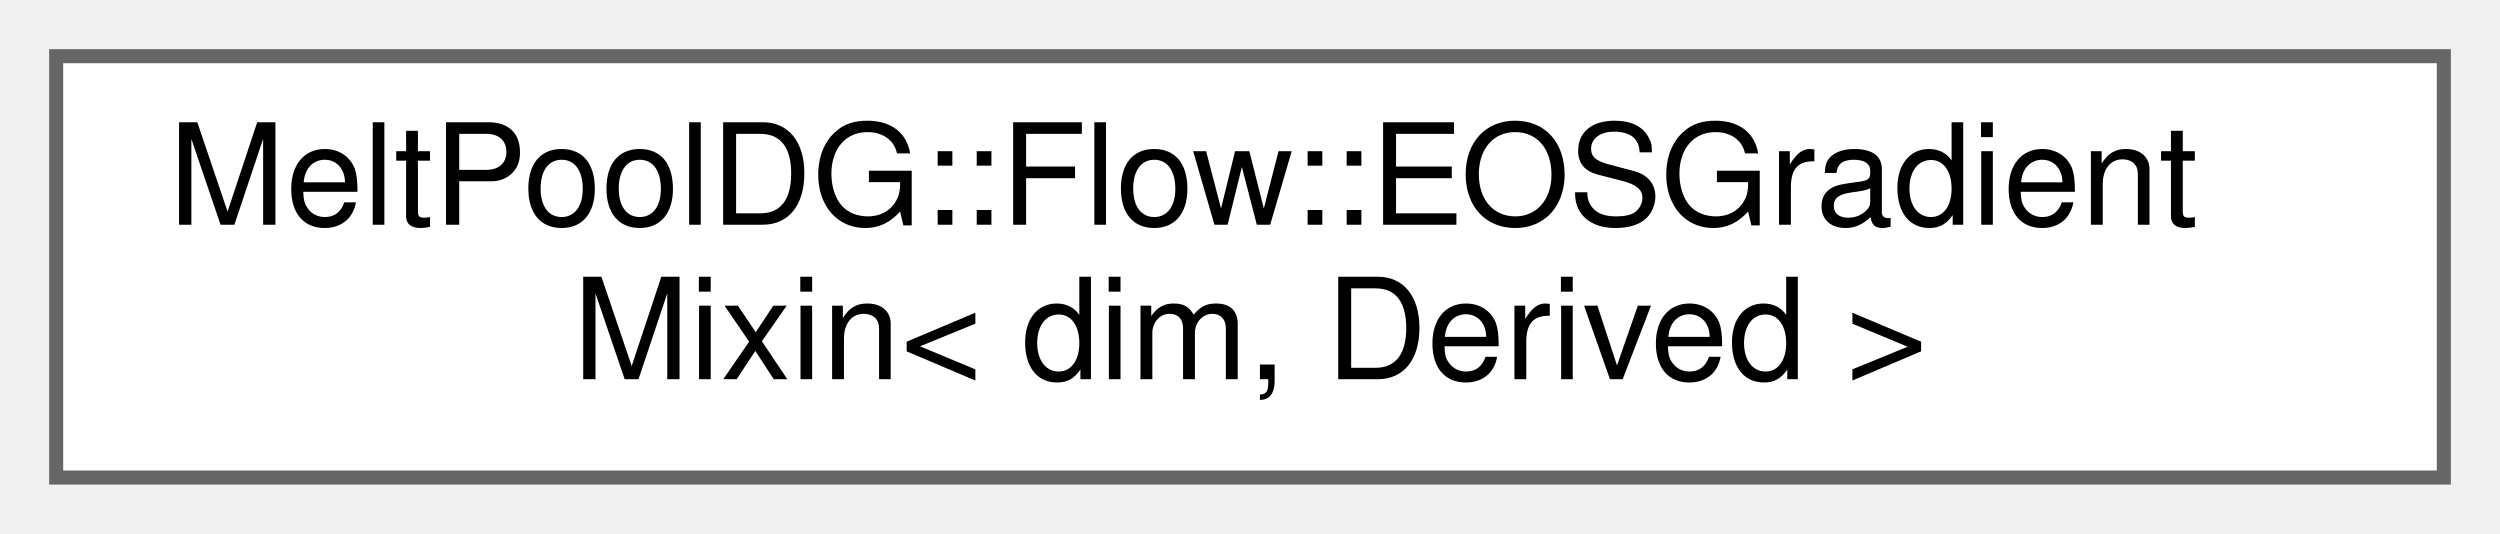
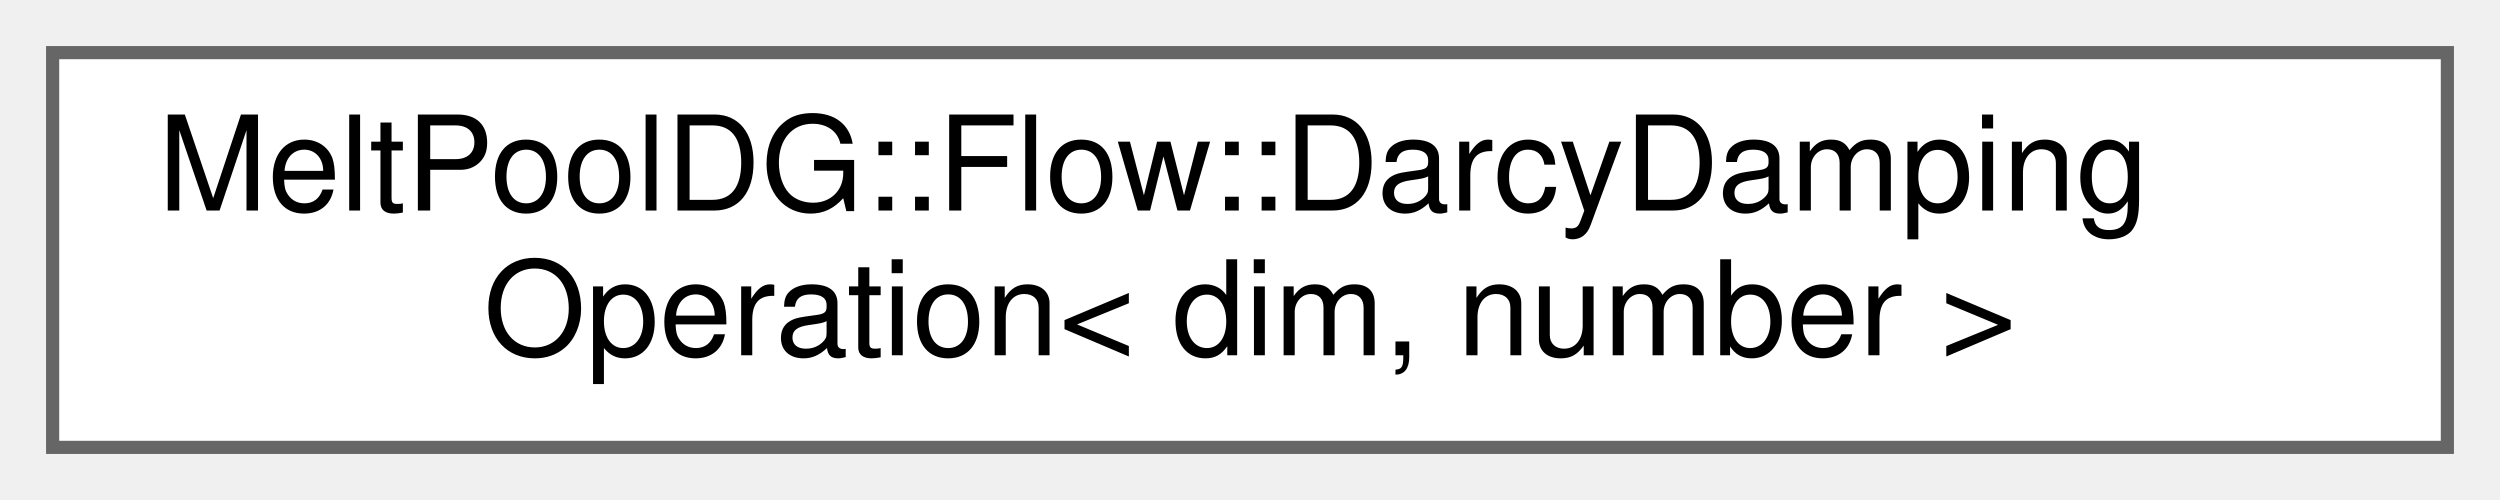
- <svg xmlns="http://www.w3.org/2000/svg" xmlns:xlink="http://www.w3.org/1999/xlink" width="178pt" height="38pt" viewBox="0.00 0.00 178.00 38.00">
+ <svg xmlns="http://www.w3.org/2000/svg" xmlns:xlink="http://www.w3.org/1999/xlink" width="190pt" height="38pt" viewBox="0.00 0.00 190.00 38.00">
  <g id="graph0" class="graph" transform="scale(1 1) rotate(0) translate(4 34)">
    <g id="Node000000" class="node">
      <g id="a_Node000000">
-         <a xlink:href="structMeltPoolDG_1_1Flow_1_1EOSGradientMixin.html" target="_top" xlink:title=" ">
-           <polygon fill="white" stroke="#666666" points="170,-30 0,-30 0,0 170,0 170,-30" />
-           <text text-anchor="start" x="8" y="-18" font-family="Helvetica,sans-Serif" font-size="10.00">MeltPoolDG::Flow::EOSGradient</text>
-           <text text-anchor="middle" x="85" y="-7" font-family="Helvetica,sans-Serif" font-size="10.00">Mixin&lt; dim, Derived &gt;</text>
+         <a xlink:href="classMeltPoolDG_1_1Flow_1_1DarcyDampingOperation.html" target="_top" xlink:title="This class computes the Darcy damping force (or Darcy source term).">
+           <polygon fill="white" stroke="#666666" points="182,-30 0,-30 0,0 182,0 182,-30" />
+           <text text-anchor="start" x="8" y="-18" font-family="Helvetica,sans-Serif" font-size="10.00">MeltPoolDG::Flow::DarcyDamping</text>
+           <text text-anchor="middle" x="91" y="-7" font-family="Helvetica,sans-Serif" font-size="10.00">Operation&lt; dim, number &gt;</text>
        </a>
      </g>
    </g>
  </g>
</svg>
